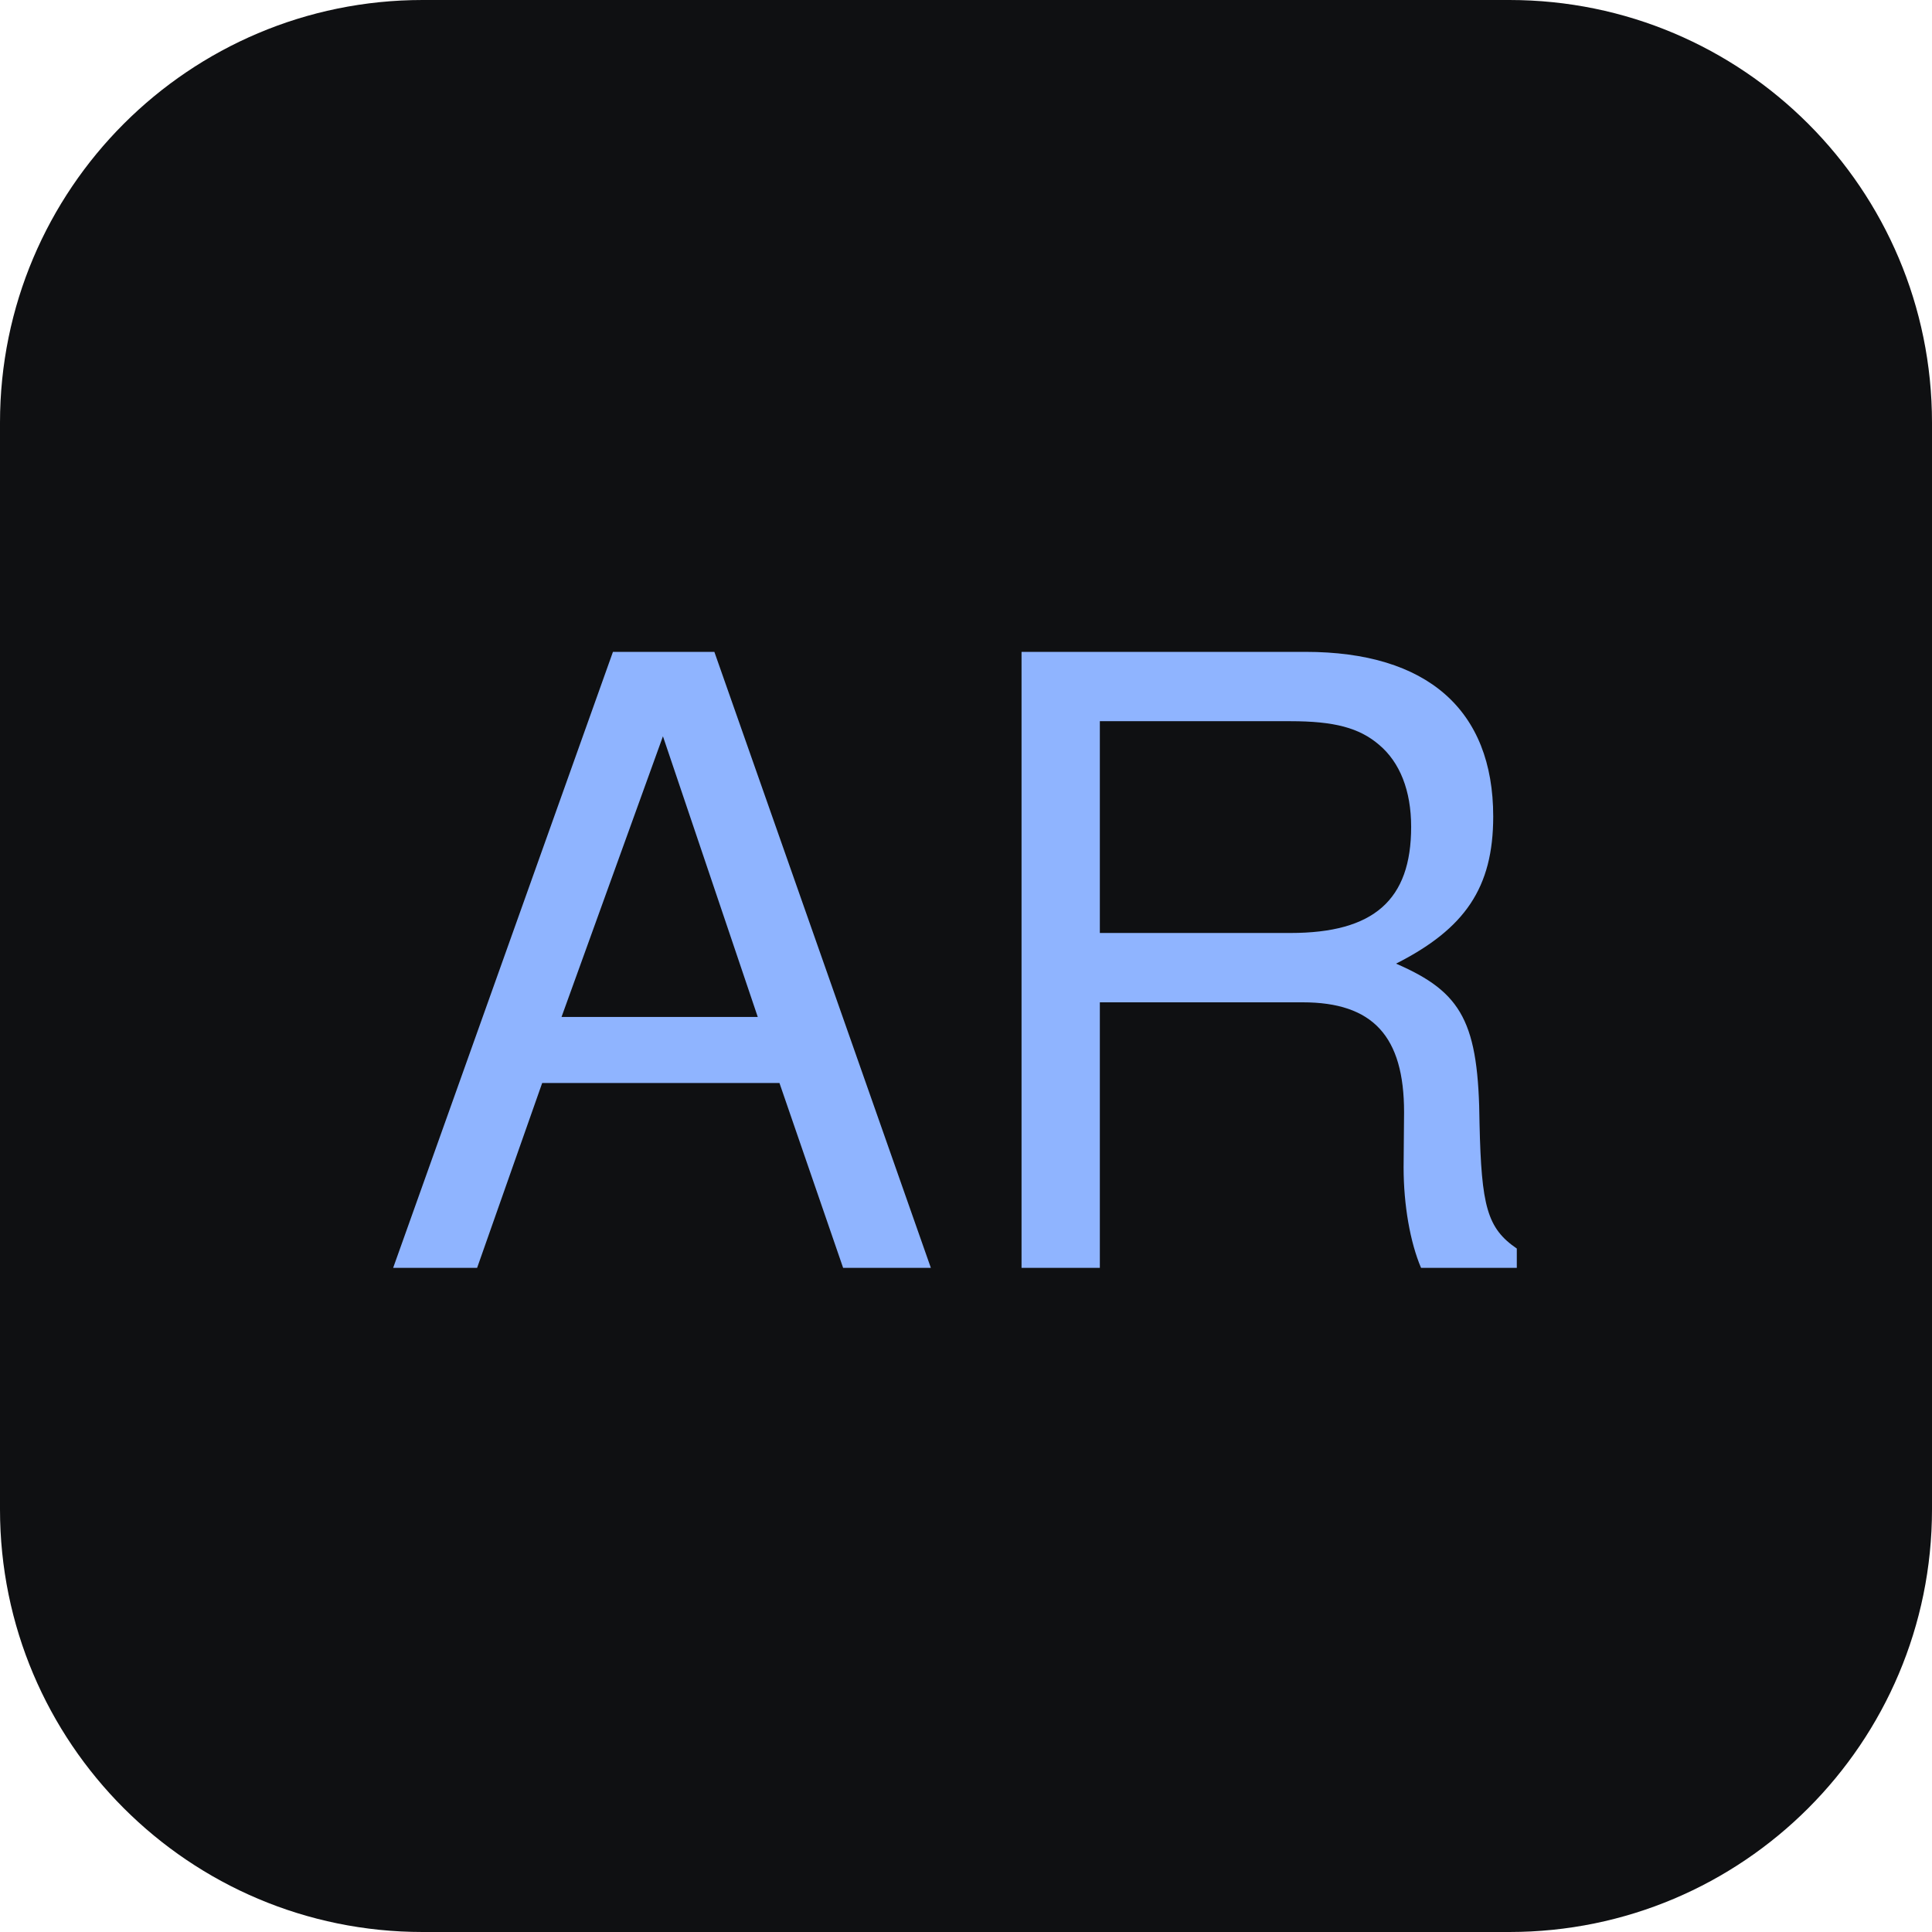
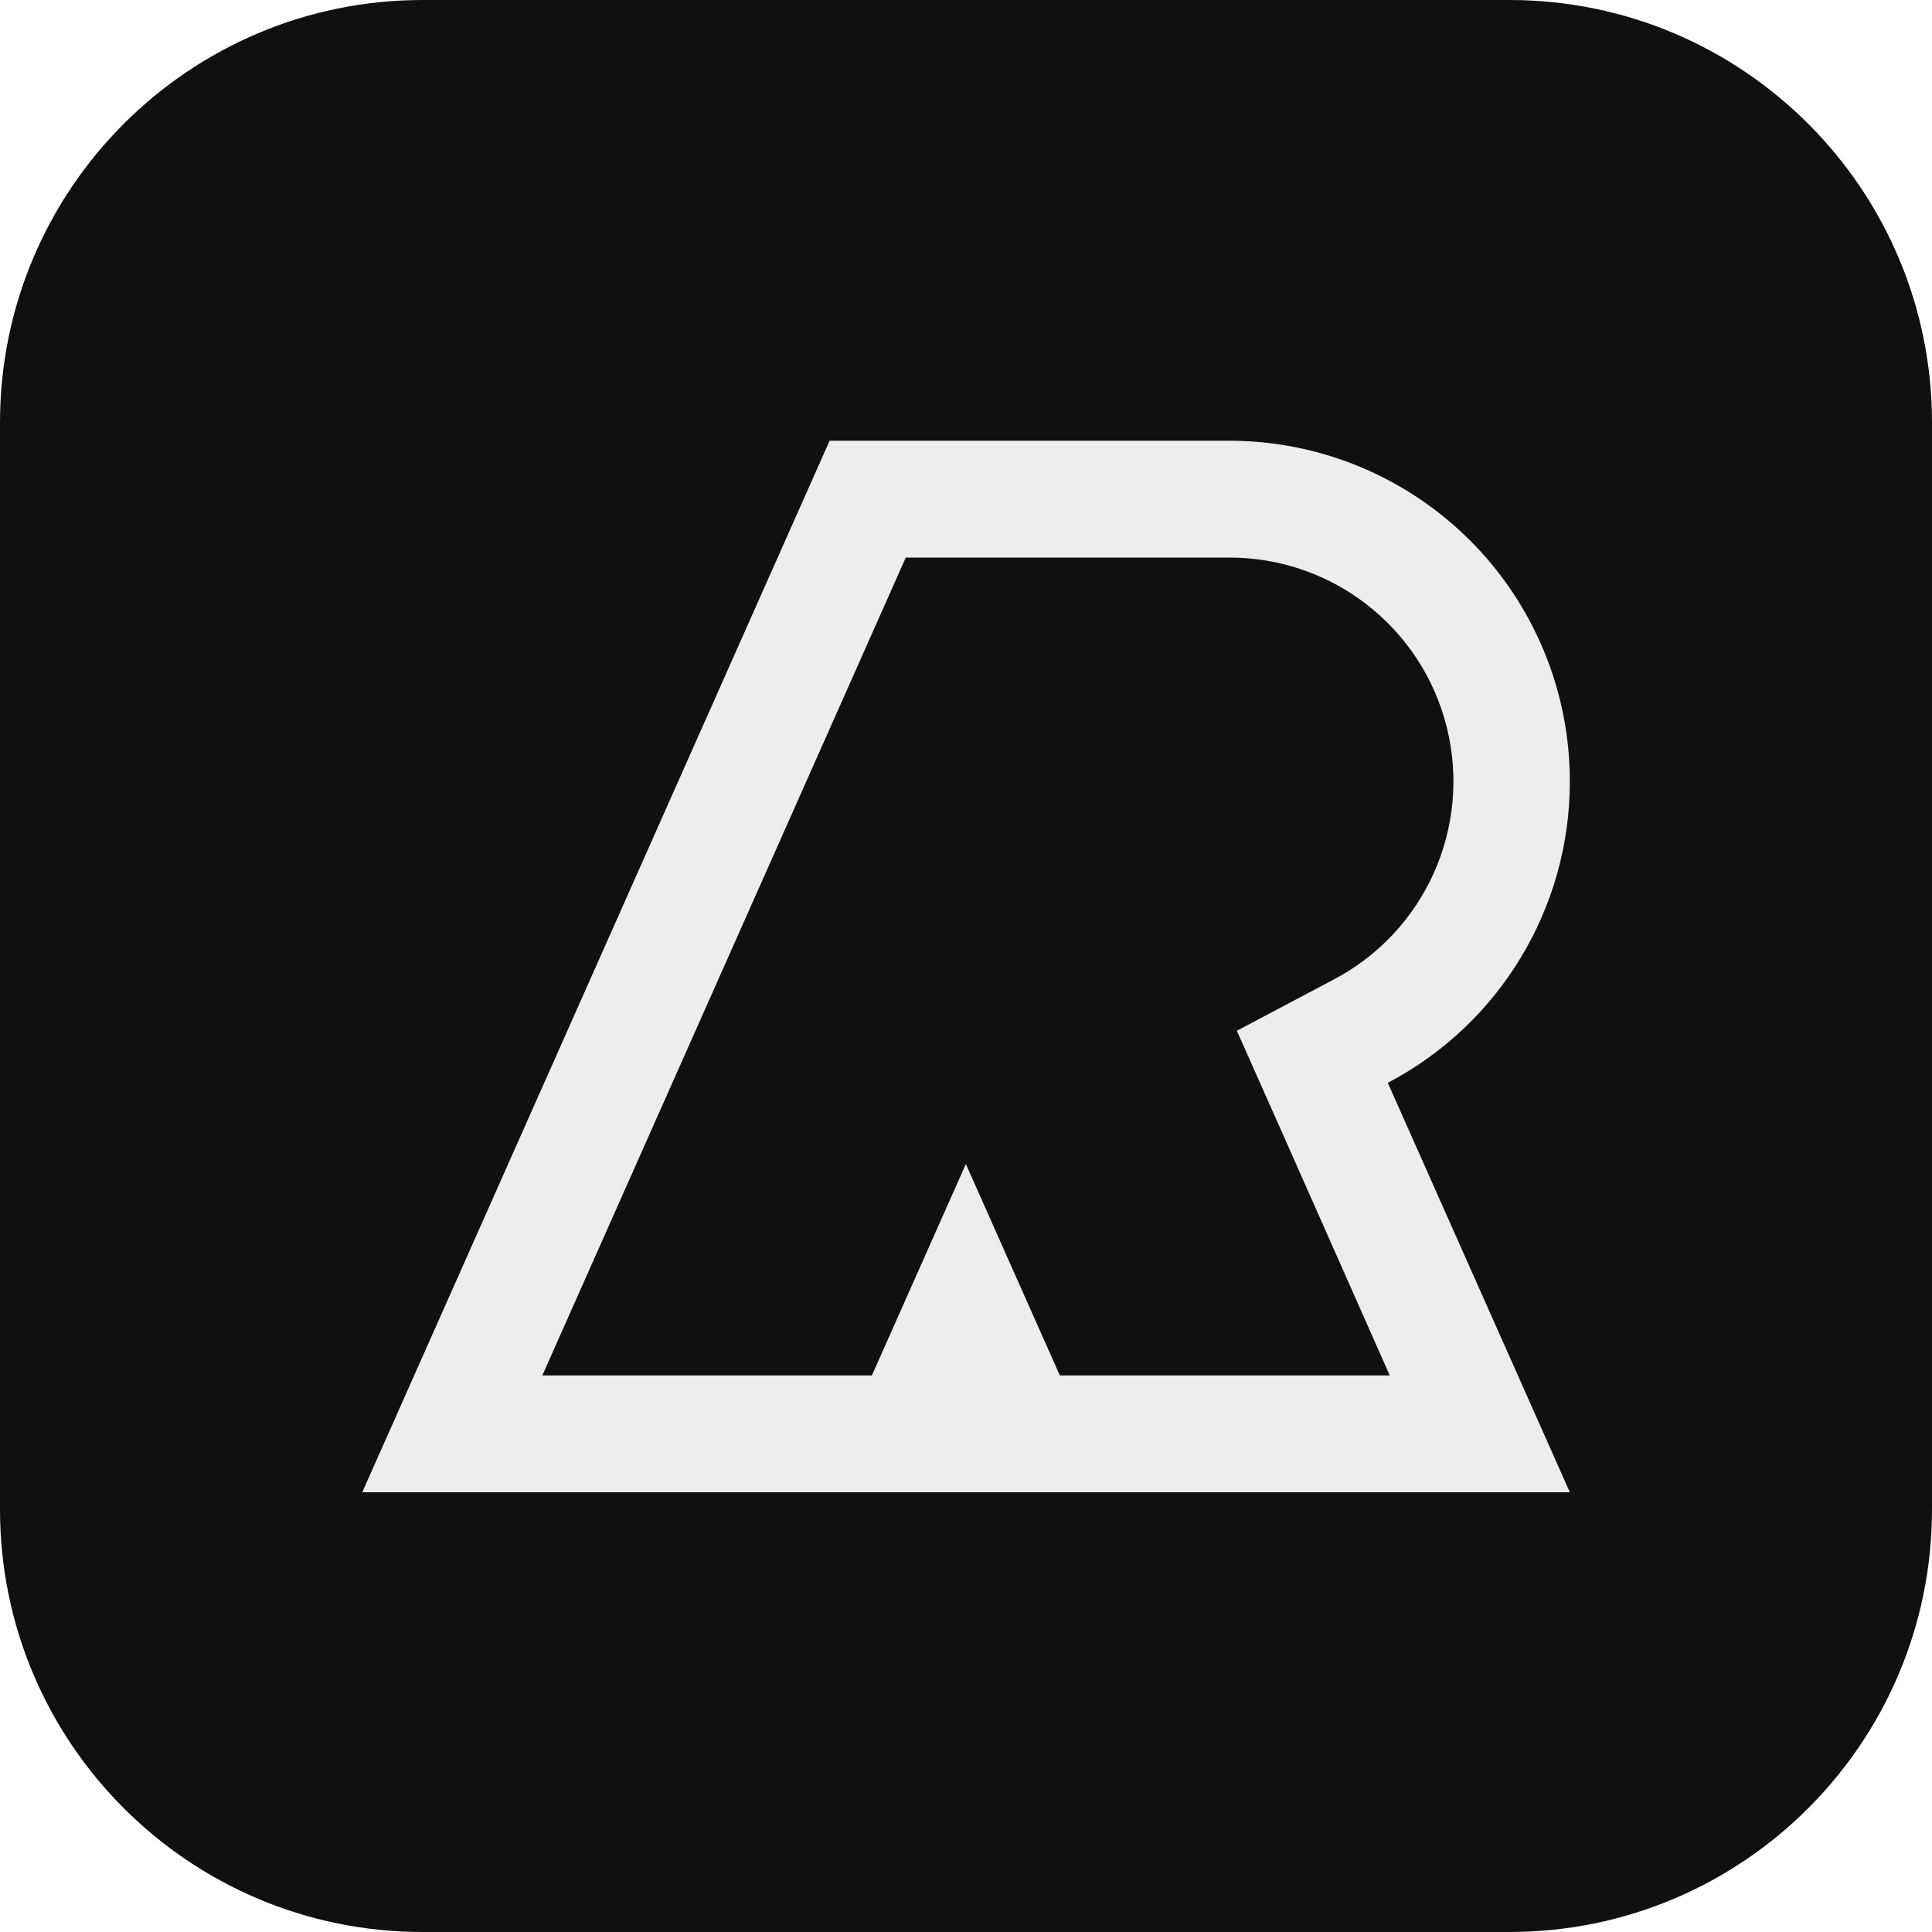
<svg xmlns="http://www.w3.org/2000/svg" viewBox="0 0 64 64">
  <rect width="64" height="64" rx="14" fill="#0F1012" />
-   <text x="32" y="42" text-anchor="middle" font-family="IBM Plex Sans, Helvetica, Arial, sans-serif" font-size="28" font-weight="500" fill="#8FB4FF">AR</text>
+   <g transform="translate(12 14.6) scale(0.2419)">
+     <path fill="#EDEDEE" d="M165.37,46.66A46.64,46.64,0,0,0,118.66,0H64L0,144H165.37L140.44,87.93A46.58,46.58,0,0,0,165.37,46.66ZM140.71,128H95.53L82.66,99.05,69.79,128H24.66L74.43,16h44.23A30.65,30.65,0,0,1,133,73.8l-13.23,7,6.08,13.67Z" />
+   </g>
</svg>
